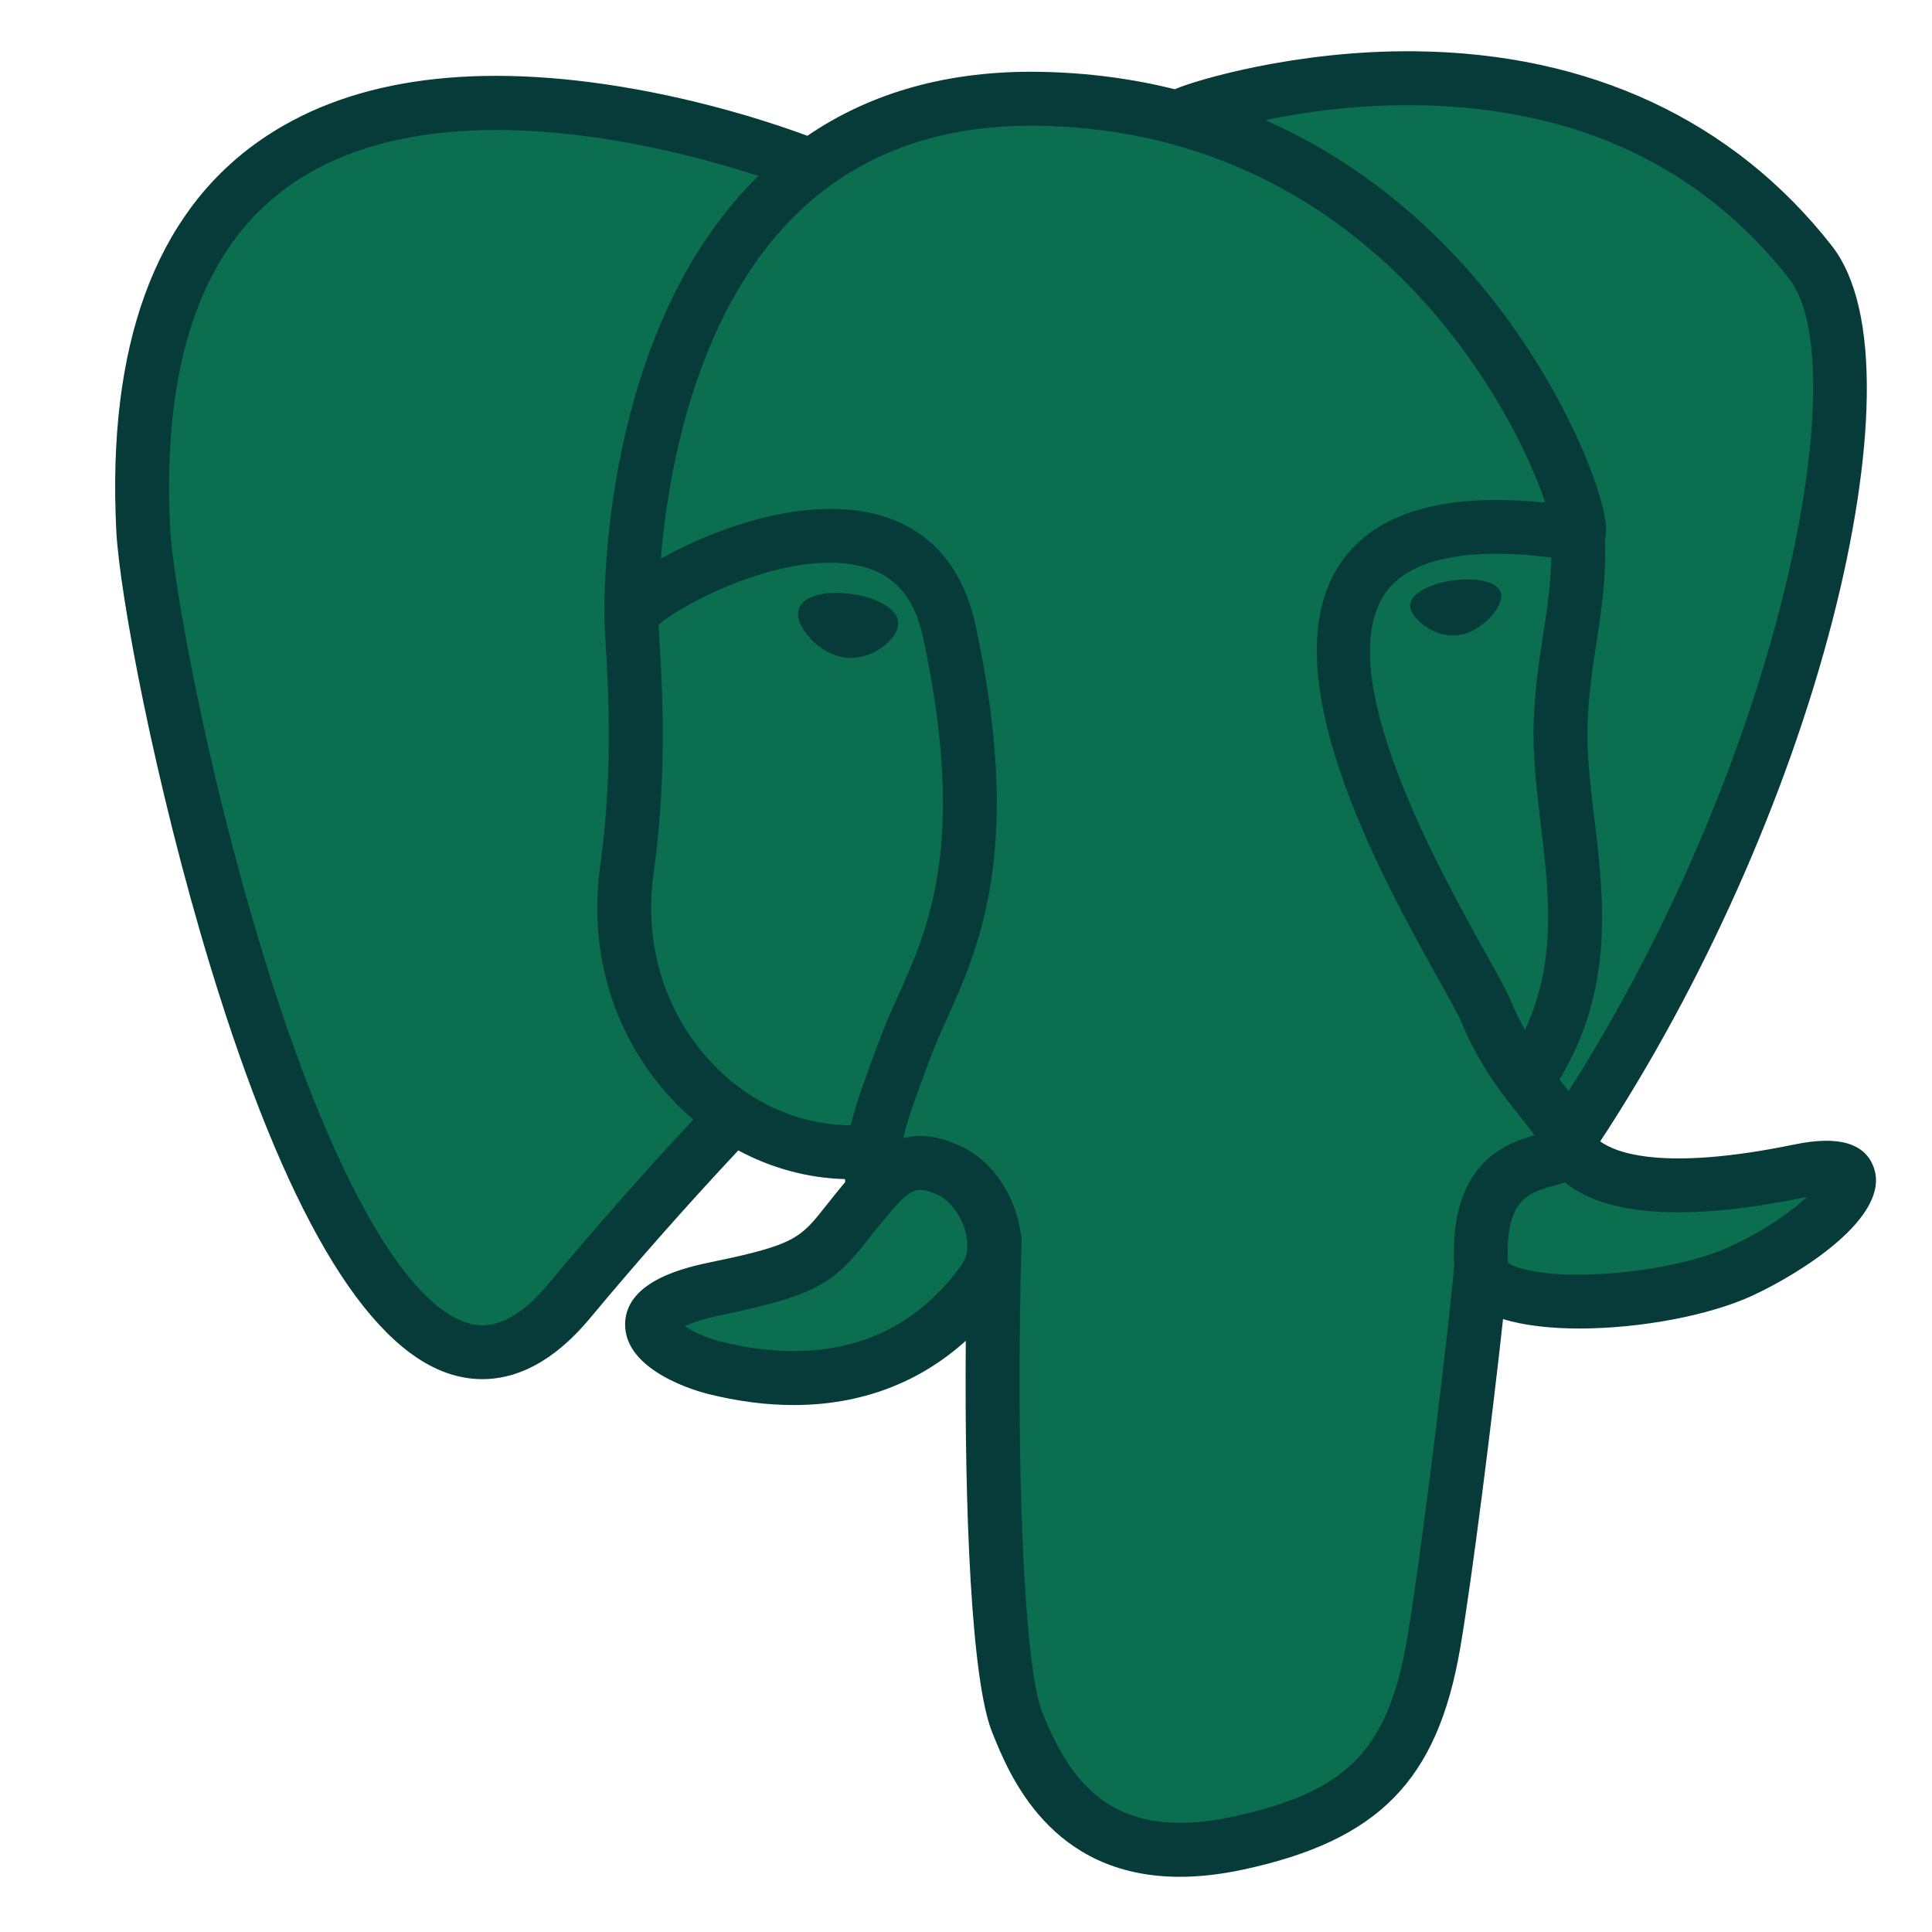
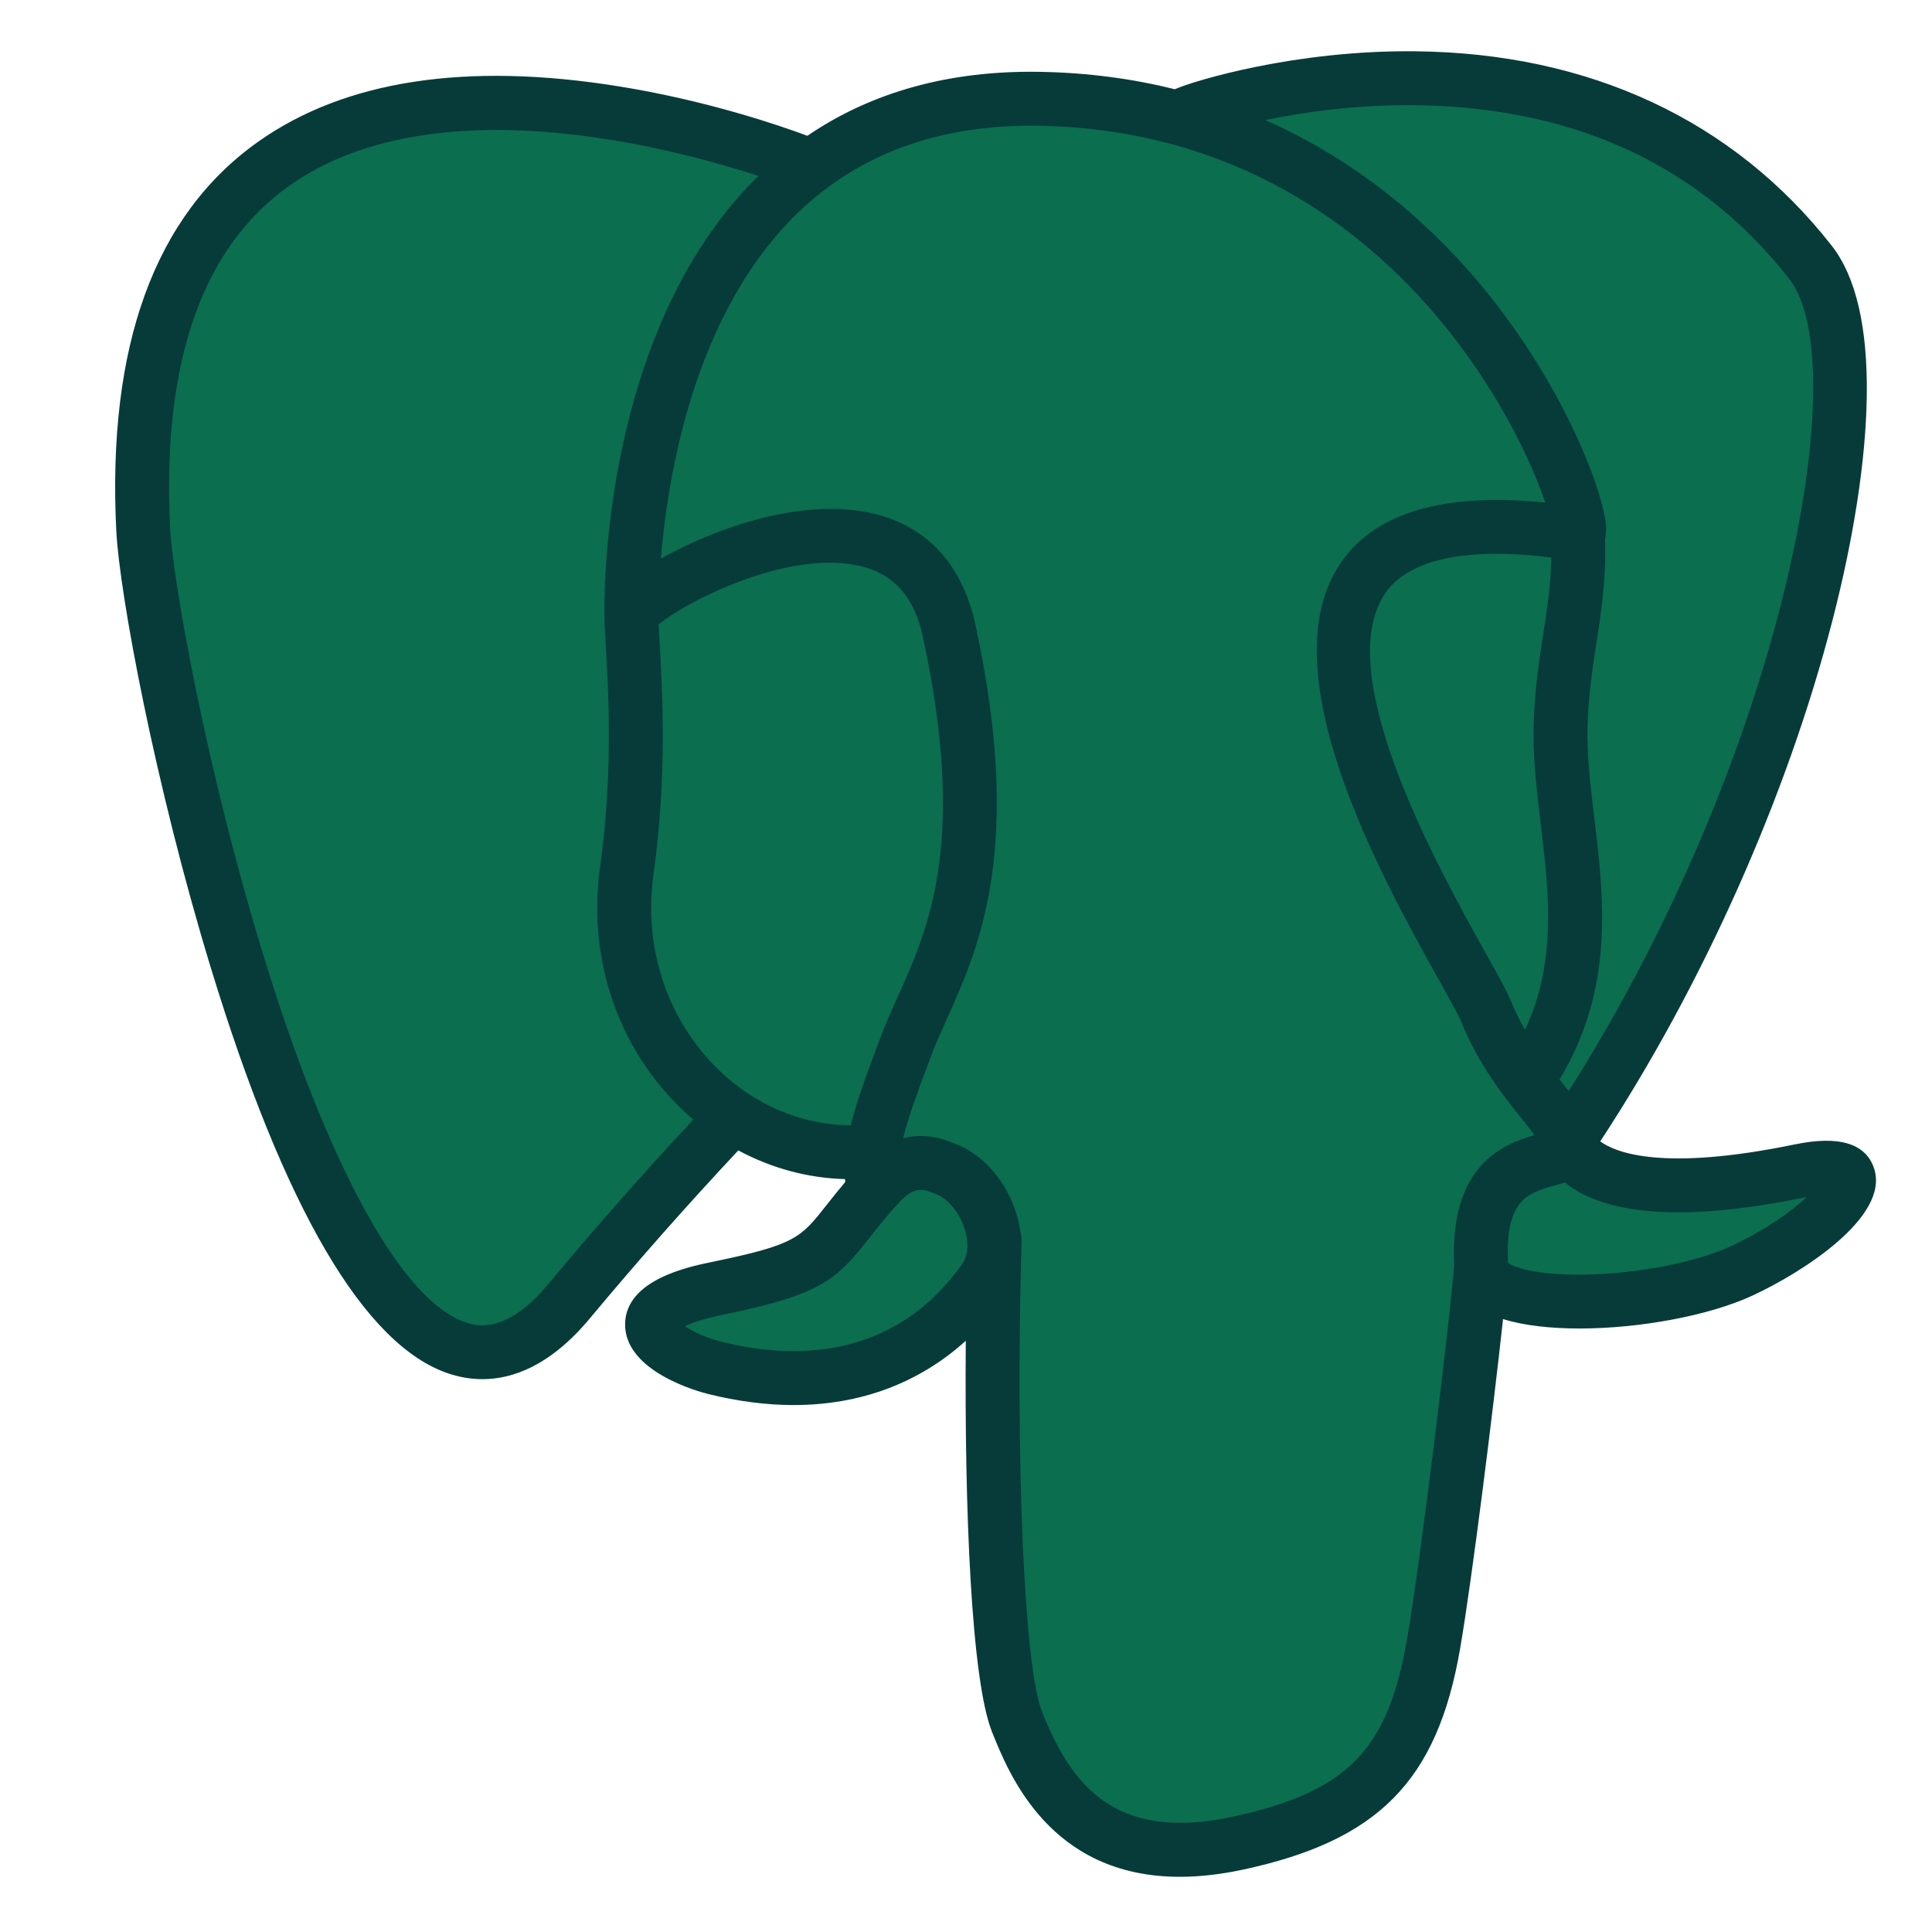
- <svg xmlns="http://www.w3.org/2000/svg" width="800" height="800" viewBox="0 0 800 800" fill="none">
-   <path d="M746.026 485.932C655.905 504.523 649.708 474.011 649.708 474.011C744.86 332.82 784.639 153.599 750.314 109.735C656.666 -9.916 494.56 46.671 491.854 48.138L490.984 48.296C473.178 44.599 453.254 42.399 430.857 42.032C390.081 41.365 359.148 52.723 335.675 70.523C335.675 70.523 46.493 -48.61 59.945 220.353C62.805 277.571 141.957 653.302 236.363 539.814C270.869 498.314 304.211 463.226 304.211 463.226C320.769 474.226 340.593 479.838 361.375 477.823L362.99 476.453C362.487 481.605 362.717 486.644 363.636 492.611C339.314 519.784 346.463 524.553 297.845 534.562C248.648 544.702 277.548 562.75 296.417 567.471C319.293 573.19 372.214 581.293 407.972 531.235L406.548 536.947C416.075 544.581 422.766 586.593 421.645 624.681C420.523 662.765 419.775 688.914 427.281 709.338C434.793 729.762 442.275 775.717 506.19 762.023C559.593 750.577 587.269 720.92 591.12 671.447C593.851 636.277 600.036 641.477 600.423 610.032L605.384 595.147C611.102 547.471 606.293 532.09 639.193 539.244L647.193 539.947C671.405 541.047 703.102 536.05 721.705 527.405C761.76 508.817 785.517 477.777 746.02 485.932H746.026Z" fill="#0B6E4F" />
-   <path d="M352.602 245.941C344.481 244.811 337.126 245.856 333.405 248.674C331.314 250.259 330.666 252.095 330.49 253.359C330.023 256.708 332.369 260.411 333.811 262.32C337.89 267.726 343.848 271.441 349.745 272.259C350.599 272.38 351.451 272.435 352.296 272.435C362.129 272.435 371.072 264.777 371.86 259.126C372.845 252.047 362.569 247.326 352.602 245.941ZM621.645 246.165C620.869 240.617 610.996 239.035 601.626 240.338C592.269 241.641 583.196 245.865 583.954 251.426C584.56 255.75 592.369 263.132 601.611 263.132C602.393 263.132 603.181 263.08 603.975 262.968C610.145 262.114 614.672 258.195 616.823 255.938C620.096 252.495 621.993 248.659 621.645 246.165Z" fill="#073B3A" />
-   <path d="M776.014 483.82C772.578 473.429 761.517 470.086 743.142 473.88C688.581 485.141 669.042 477.341 662.626 472.617C705.036 408.011 739.923 329.914 758.745 257.05C767.66 222.535 772.584 190.48 772.987 164.353C773.432 135.677 768.548 114.605 758.475 101.732C717.863 49.838 658.257 22.002 586.105 21.238C536.502 20.68 494.593 33.374 486.469 36.944C469.36 32.69 450.708 30.077 430.402 29.744C393.166 29.141 360.978 38.056 334.329 56.229C322.754 51.92 292.839 41.65 256.254 35.756C193.005 25.574 142.745 33.289 106.878 58.699C64.081 89.02 44.323 143.22 48.151 219.79C49.438 245.55 64.117 324.799 87.281 400.693C117.772 500.583 150.917 557.132 185.79 568.765C189.872 570.126 194.578 571.077 199.769 571.077C212.49 571.077 228.087 565.344 244.314 545.835C264.107 522.091 284.581 498.924 305.711 476.362C319.42 483.72 334.481 487.829 349.884 488.241C349.914 488.644 349.954 489.047 349.99 489.447C347.339 492.609 344.742 495.816 342.202 499.068C331.529 512.617 329.308 515.438 294.954 522.511C285.181 524.529 259.226 529.877 258.845 548.071C258.432 567.95 289.526 576.299 293.069 577.183C305.414 580.274 317.308 581.799 328.651 581.799C356.236 581.799 380.511 572.732 399.911 555.19C399.314 626.056 402.269 695.886 410.778 717.162C417.748 734.58 434.772 777.147 488.548 777.144C496.439 777.144 505.123 776.226 514.678 774.177C570.802 762.147 595.175 737.341 604.602 682.653C609.648 653.426 618.305 583.635 622.378 546.199C630.972 548.88 642.036 550.108 653.996 550.105C678.942 550.105 707.726 544.805 725.778 536.426C746.057 527.008 782.651 503.899 776.014 483.82ZM642.36 230.85C642.175 241.902 640.654 251.935 639.042 262.408C637.305 273.671 635.511 285.317 635.06 299.453C634.614 313.211 636.333 327.514 637.993 341.347C641.351 369.287 644.796 398.05 631.46 426.432C629.244 422.507 627.271 418.45 625.551 414.283C623.893 410.265 620.293 403.811 615.308 394.877C595.917 360.102 550.508 278.665 573.754 245.435C580.678 235.544 598.251 225.374 642.36 230.85ZM588.893 43.617C653.542 45.044 704.681 69.229 740.887 115.496C768.657 150.983 738.078 312.459 649.554 451.765C648.663 450.633 647.769 449.505 646.869 448.38L645.748 446.98C668.623 409.202 664.151 371.823 660.169 338.683C658.532 325.083 656.987 312.238 657.381 300.171C657.787 287.383 659.478 276.414 661.114 265.808C663.123 252.738 665.169 239.214 664.605 223.271C665.026 221.599 665.196 219.623 664.975 217.277C663.536 201.99 646.081 156.235 610.505 114.823C591.045 92.171 562.666 66.823 523.917 49.726C540.584 46.271 563.375 43.05 588.893 43.617ZM227.142 531.556C209.263 553.053 196.917 548.932 192.857 547.58C166.402 538.756 135.705 482.841 108.642 394.174C85.223 317.453 71.538 240.305 70.454 218.671C67.035 150.253 83.62 102.571 119.751 76.947C178.551 35.25 275.223 60.208 314.069 72.865C313.511 73.417 312.929 73.932 312.378 74.493C248.632 138.868 250.145 248.856 250.302 255.58C250.296 258.174 250.514 261.847 250.811 266.899C251.908 285.399 253.951 319.829 248.496 358.82C243.429 395.053 254.599 430.517 279.136 456.12C281.654 458.742 284.3 461.238 287.066 463.599C276.145 475.296 252.408 501.162 227.142 531.556ZM295.26 440.668C275.484 420.032 266.502 391.329 270.614 361.911C276.372 320.723 274.248 284.85 273.105 265.577C272.945 262.88 272.802 260.517 272.72 258.653C282.032 250.396 325.187 227.274 355.963 234.326C370.005 237.541 378.563 247.105 382.12 263.553C400.532 348.714 384.557 384.208 371.72 412.732C369.075 418.608 366.575 424.162 364.442 429.908L362.787 434.35C358.599 445.58 354.702 456.023 352.287 465.938C331.263 465.877 310.811 456.896 295.26 440.665V440.668ZM298.487 555.517C292.348 553.983 286.826 551.32 283.587 549.111C286.293 547.838 291.108 546.105 299.46 544.383C339.875 536.065 346.117 530.193 359.748 512.887C362.872 508.917 366.414 504.42 371.32 498.941L371.326 498.935C378.632 490.753 381.975 492.141 388.036 494.656C392.948 496.686 397.732 502.844 399.672 509.62C400.59 512.82 401.62 518.893 398.248 523.62C369.775 563.486 328.284 562.974 298.487 555.517ZM509.999 752.341C460.557 762.935 443.051 737.708 431.514 708.868C424.069 690.25 420.408 606.293 423.005 513.574C423.039 512.341 422.863 511.15 422.523 510.029C422.22 507.815 421.758 505.625 421.142 503.477C417.281 489.986 407.872 478.702 396.584 474.023C392.099 472.165 383.869 468.756 373.978 471.287C376.087 462.596 379.745 452.78 383.711 442.153L385.375 437.683C387.248 432.644 389.599 427.423 392.084 421.896C405.517 392.053 423.914 351.177 403.948 258.835C396.469 224.247 371.493 207.356 333.632 211.28C310.936 213.629 290.169 222.786 279.811 228.038C277.584 229.165 275.548 230.256 273.645 231.317C276.536 196.468 287.457 131.341 328.311 90.135C354.036 64.196 388.293 51.383 430.033 52.074C512.275 53.42 565.014 95.626 594.778 130.799C620.426 161.105 634.314 191.635 639.857 208.102C598.175 203.862 569.826 212.09 555.457 232.635C524.193 277.326 572.56 364.065 595.805 405.753C600.069 413.393 603.748 419.996 604.905 422.802C612.475 441.147 622.275 453.396 629.429 462.335C631.623 465.074 633.751 467.732 635.369 470.053C622.745 473.693 600.069 482.102 602.136 524.135C600.469 545.226 588.617 643.971 582.596 678.859C574.648 724.95 557.687 742.117 509.999 752.344V752.341ZM716.375 516.171C703.466 522.162 681.863 526.656 661.342 527.623C638.675 528.683 627.136 525.083 624.42 522.868C623.148 496.674 632.896 493.938 643.214 491.041C644.836 490.587 646.417 490.141 647.945 489.608C648.893 490.38 649.932 491.147 651.072 491.899C669.29 503.923 701.784 505.22 747.66 495.75L748.163 495.65C741.975 501.435 731.387 509.199 716.375 516.171Z" fill="#073B3A" />
+ <svg xmlns="http://www.w3.org/2000/svg" width="800" height="800" viewBox="0 0 800 800" fill="none" version="1.1" id="svg3">
+   <defs id="defs3" />
+   <path d="M746.026 485.932C655.905 504.523 649.708 474.011 649.708 474.011C744.86 332.82 784.639 153.599 750.314 109.735C656.666 -9.916 494.56 46.671 491.854 48.138L490.984 48.296C473.178 44.599 453.254 42.399 430.857 42.032C390.081 41.365 359.148 52.723 335.675 70.523C335.675 70.523 46.493 -48.61 59.945 220.353C62.805 277.571 141.957 653.302 236.363 539.814C270.869 498.314 304.211 463.226 304.211 463.226C320.769 474.226 340.593 479.838 361.375 477.823L362.99 476.453C362.487 481.605 362.717 486.644 363.636 492.611C339.314 519.784 346.463 524.553 297.845 534.562C248.648 544.702 277.548 562.75 296.417 567.471C319.293 573.19 372.214 581.293 407.972 531.235L406.548 536.947C416.075 544.581 422.766 586.593 421.645 624.681C420.523 662.765 419.775 688.914 427.281 709.338C434.793 729.762 442.275 775.717 506.19 762.023C559.593 750.577 587.269 720.92 591.12 671.447C593.851 636.277 600.036 641.477 600.423 610.032L605.384 595.147C611.102 547.471 606.293 532.09 639.193 539.244L647.193 539.947C671.405 541.047 703.102 536.05 721.705 527.405C761.76 508.817 785.517 477.777 746.02 485.932H746.026Z" fill="#0B6E4F" id="path1" />
+   <path d="M776.014 483.82C772.578 473.429 761.517 470.086 743.142 473.88C688.581 485.141 669.042 477.341 662.626 472.617C705.036 408.011 739.923 329.914 758.745 257.05C767.66 222.535 772.584 190.48 772.987 164.353C773.432 135.677 768.548 114.605 758.475 101.732C717.863 49.838 658.257 22.002 586.105 21.238C536.502 20.68 494.593 33.374 486.469 36.944C469.36 32.69 450.708 30.077 430.402 29.744C393.166 29.141 360.978 38.056 334.329 56.229C322.754 51.92 292.839 41.65 256.254 35.756C193.005 25.574 142.745 33.289 106.878 58.699C64.081 89.02 44.323 143.22 48.151 219.79C49.438 245.55 64.117 324.799 87.281 400.693C117.772 500.583 150.917 557.132 185.79 568.765C189.872 570.126 194.578 571.077 199.769 571.077C212.49 571.077 228.087 565.344 244.314 545.835C264.107 522.091 284.581 498.924 305.711 476.362C319.42 483.72 334.481 487.829 349.884 488.241C349.914 488.644 349.954 489.047 349.99 489.447C347.339 492.609 344.742 495.816 342.202 499.068C331.529 512.617 329.308 515.438 294.954 522.511C285.181 524.529 259.226 529.877 258.845 548.071C258.432 567.95 289.526 576.299 293.069 577.183C305.414 580.274 317.308 581.799 328.651 581.799C356.236 581.799 380.511 572.732 399.911 555.19C399.314 626.056 402.269 695.886 410.778 717.162C417.748 734.58 434.772 777.147 488.548 777.144C496.439 777.144 505.123 776.226 514.678 774.177C570.802 762.147 595.175 737.341 604.602 682.653C609.648 653.426 618.305 583.635 622.378 546.199C630.972 548.88 642.036 550.108 653.996 550.105C678.942 550.105 707.726 544.805 725.778 536.426C746.057 527.008 782.651 503.899 776.014 483.82ZM642.36 230.85C642.175 241.902 640.654 251.935 639.042 262.408C637.305 273.671 635.511 285.317 635.06 299.453C634.614 313.211 636.333 327.514 637.993 341.347C641.351 369.287 644.796 398.05 631.46 426.432C629.244 422.507 627.271 418.45 625.551 414.283C623.893 410.265 620.293 403.811 615.308 394.877C595.917 360.102 550.508 278.665 573.754 245.435C580.678 235.544 598.251 225.374 642.36 230.85ZM588.893 43.617C653.542 45.044 704.681 69.229 740.887 115.496C768.657 150.983 738.078 312.459 649.554 451.765C648.663 450.633 647.769 449.505 646.869 448.38L645.748 446.98C668.623 409.202 664.151 371.823 660.169 338.683C658.532 325.083 656.987 312.238 657.381 300.171C657.787 287.383 659.478 276.414 661.114 265.808C663.123 252.738 665.169 239.214 664.605 223.271C665.026 221.599 665.196 219.623 664.975 217.277C663.536 201.99 646.081 156.235 610.505 114.823C591.045 92.171 562.666 66.823 523.917 49.726C540.584 46.271 563.375 43.05 588.893 43.617ZM227.142 531.556C209.263 553.053 196.917 548.932 192.857 547.58C166.402 538.756 135.705 482.841 108.642 394.174C85.223 317.453 71.538 240.305 70.454 218.671C67.035 150.253 83.62 102.571 119.751 76.947C178.551 35.25 275.223 60.208 314.069 72.865C313.511 73.417 312.929 73.932 312.378 74.493C248.632 138.868 250.145 248.856 250.302 255.58C250.296 258.174 250.514 261.847 250.811 266.899C251.908 285.399 253.951 319.829 248.496 358.82C243.429 395.053 254.599 430.517 279.136 456.12C281.654 458.742 284.3 461.238 287.066 463.599C276.145 475.296 252.408 501.162 227.142 531.556ZM295.26 440.668C275.484 420.032 266.502 391.329 270.614 361.911C276.372 320.723 274.248 284.85 273.105 265.577C272.945 262.88 272.802 260.517 272.72 258.653C282.032 250.396 325.187 227.274 355.963 234.326C370.005 237.541 378.563 247.105 382.12 263.553C400.532 348.714 384.557 384.208 371.72 412.732C369.075 418.608 366.575 424.162 364.442 429.908L362.787 434.35C358.599 445.58 354.702 456.023 352.287 465.938C331.263 465.877 310.811 456.896 295.26 440.665V440.668ZM298.487 555.517C292.348 553.983 286.826 551.32 283.587 549.111C286.293 547.838 291.108 546.105 299.46 544.383C339.875 536.065 346.117 530.193 359.748 512.887C362.872 508.917 366.414 504.42 371.32 498.941L371.326 498.935C378.632 490.753 381.975 492.141 388.036 494.656C392.948 496.686 397.732 502.844 399.672 509.62C400.59 512.82 401.62 518.893 398.248 523.62C369.775 563.486 328.284 562.974 298.487 555.517ZM509.999 752.341C460.557 762.935 443.051 737.708 431.514 708.868C424.069 690.25 420.408 606.293 423.005 513.574C423.039 512.341 422.863 511.15 422.523 510.029C422.22 507.815 421.758 505.625 421.142 503.477C417.281 489.986 407.872 478.702 396.584 474.023C392.099 472.165 383.869 468.756 373.978 471.287C376.087 462.596 379.745 452.78 383.711 442.153L385.375 437.683C387.248 432.644 389.599 427.423 392.084 421.896C405.517 392.053 423.914 351.177 403.948 258.835C396.469 224.247 371.493 207.356 333.632 211.28C310.936 213.629 290.169 222.786 279.811 228.038C277.584 229.165 275.548 230.256 273.645 231.317C276.536 196.468 287.457 131.341 328.311 90.135C354.036 64.196 388.293 51.383 430.033 52.074C512.275 53.42 565.014 95.626 594.778 130.799C620.426 161.105 634.314 191.635 639.857 208.102C598.175 203.862 569.826 212.09 555.457 232.635C524.193 277.326 572.56 364.065 595.805 405.753C600.069 413.393 603.748 419.996 604.905 422.802C612.475 441.147 622.275 453.396 629.429 462.335C631.623 465.074 633.751 467.732 635.369 470.053C622.745 473.693 600.069 482.102 602.136 524.135C600.469 545.226 588.617 643.971 582.596 678.859C574.648 724.95 557.687 742.117 509.999 752.344V752.341ZM716.375 516.171C703.466 522.162 681.863 526.656 661.342 527.623C638.675 528.683 627.136 525.083 624.42 522.868C623.148 496.674 632.896 493.938 643.214 491.041C644.836 490.587 646.417 490.141 647.945 489.608C648.893 490.38 649.932 491.147 651.072 491.899C669.29 503.923 701.784 505.22 747.66 495.75L748.163 495.65C741.975 501.435 731.387 509.199 716.375 516.171Z" fill="#073B3A" id="path3" />
</svg>
